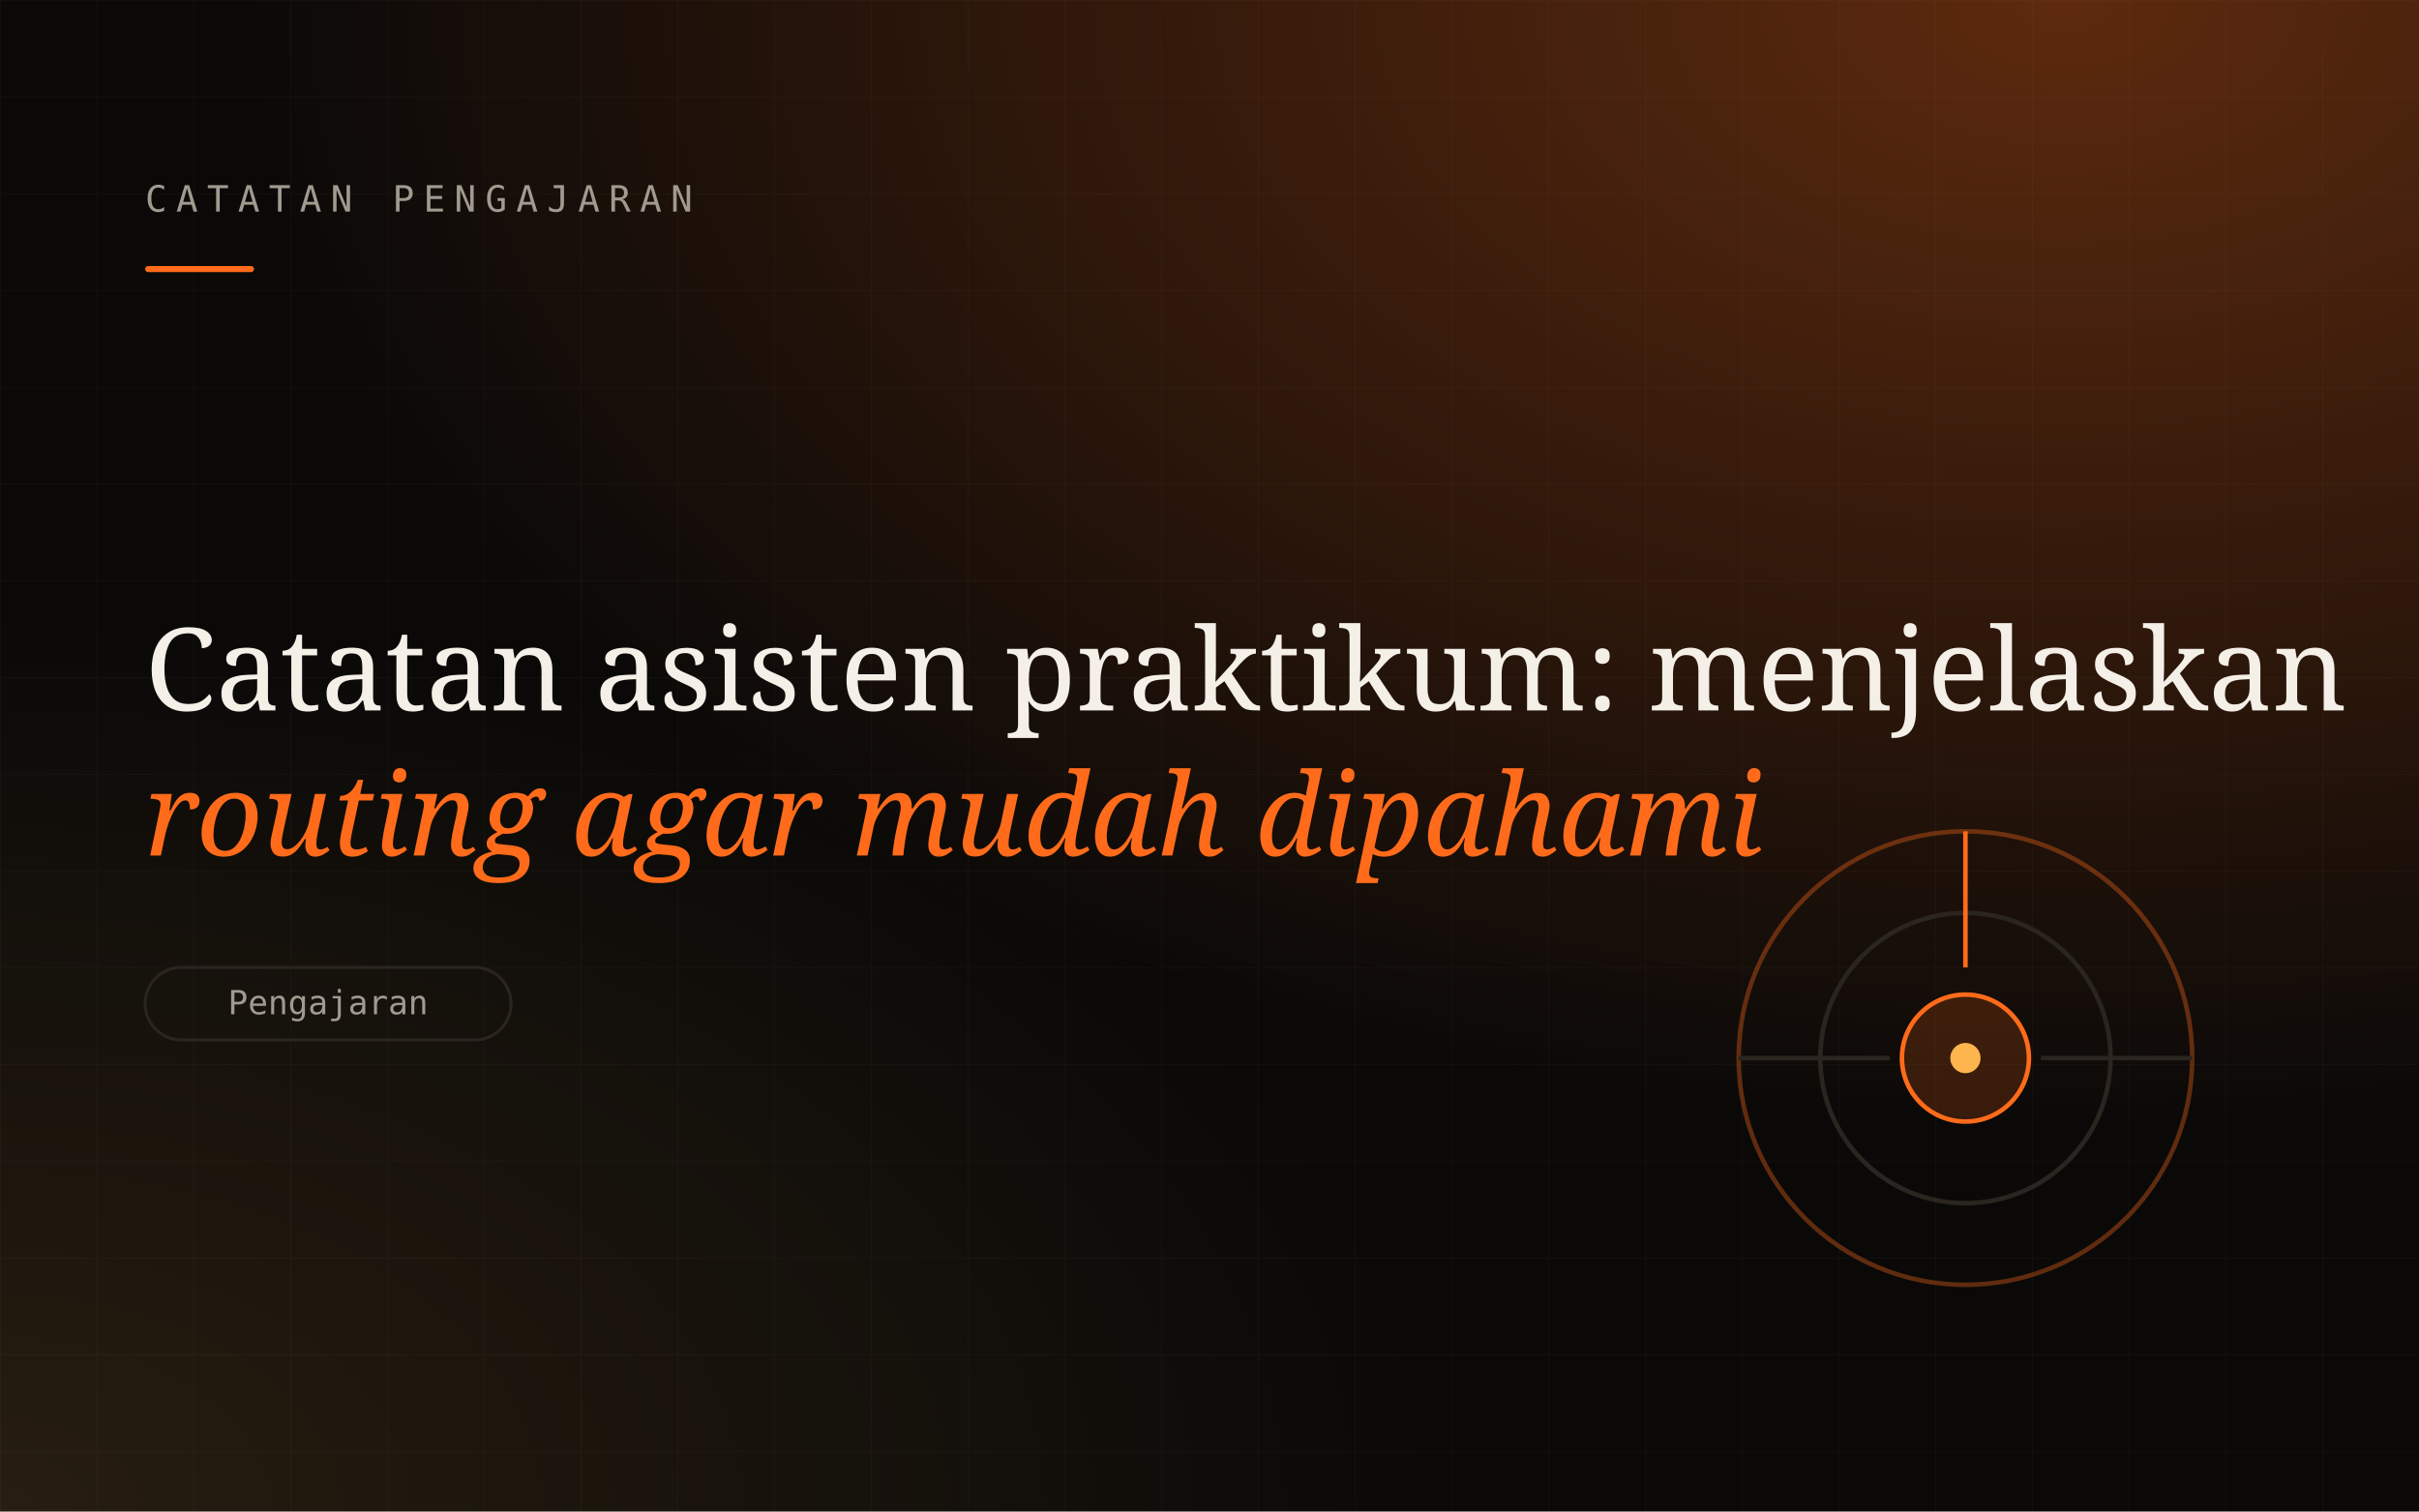
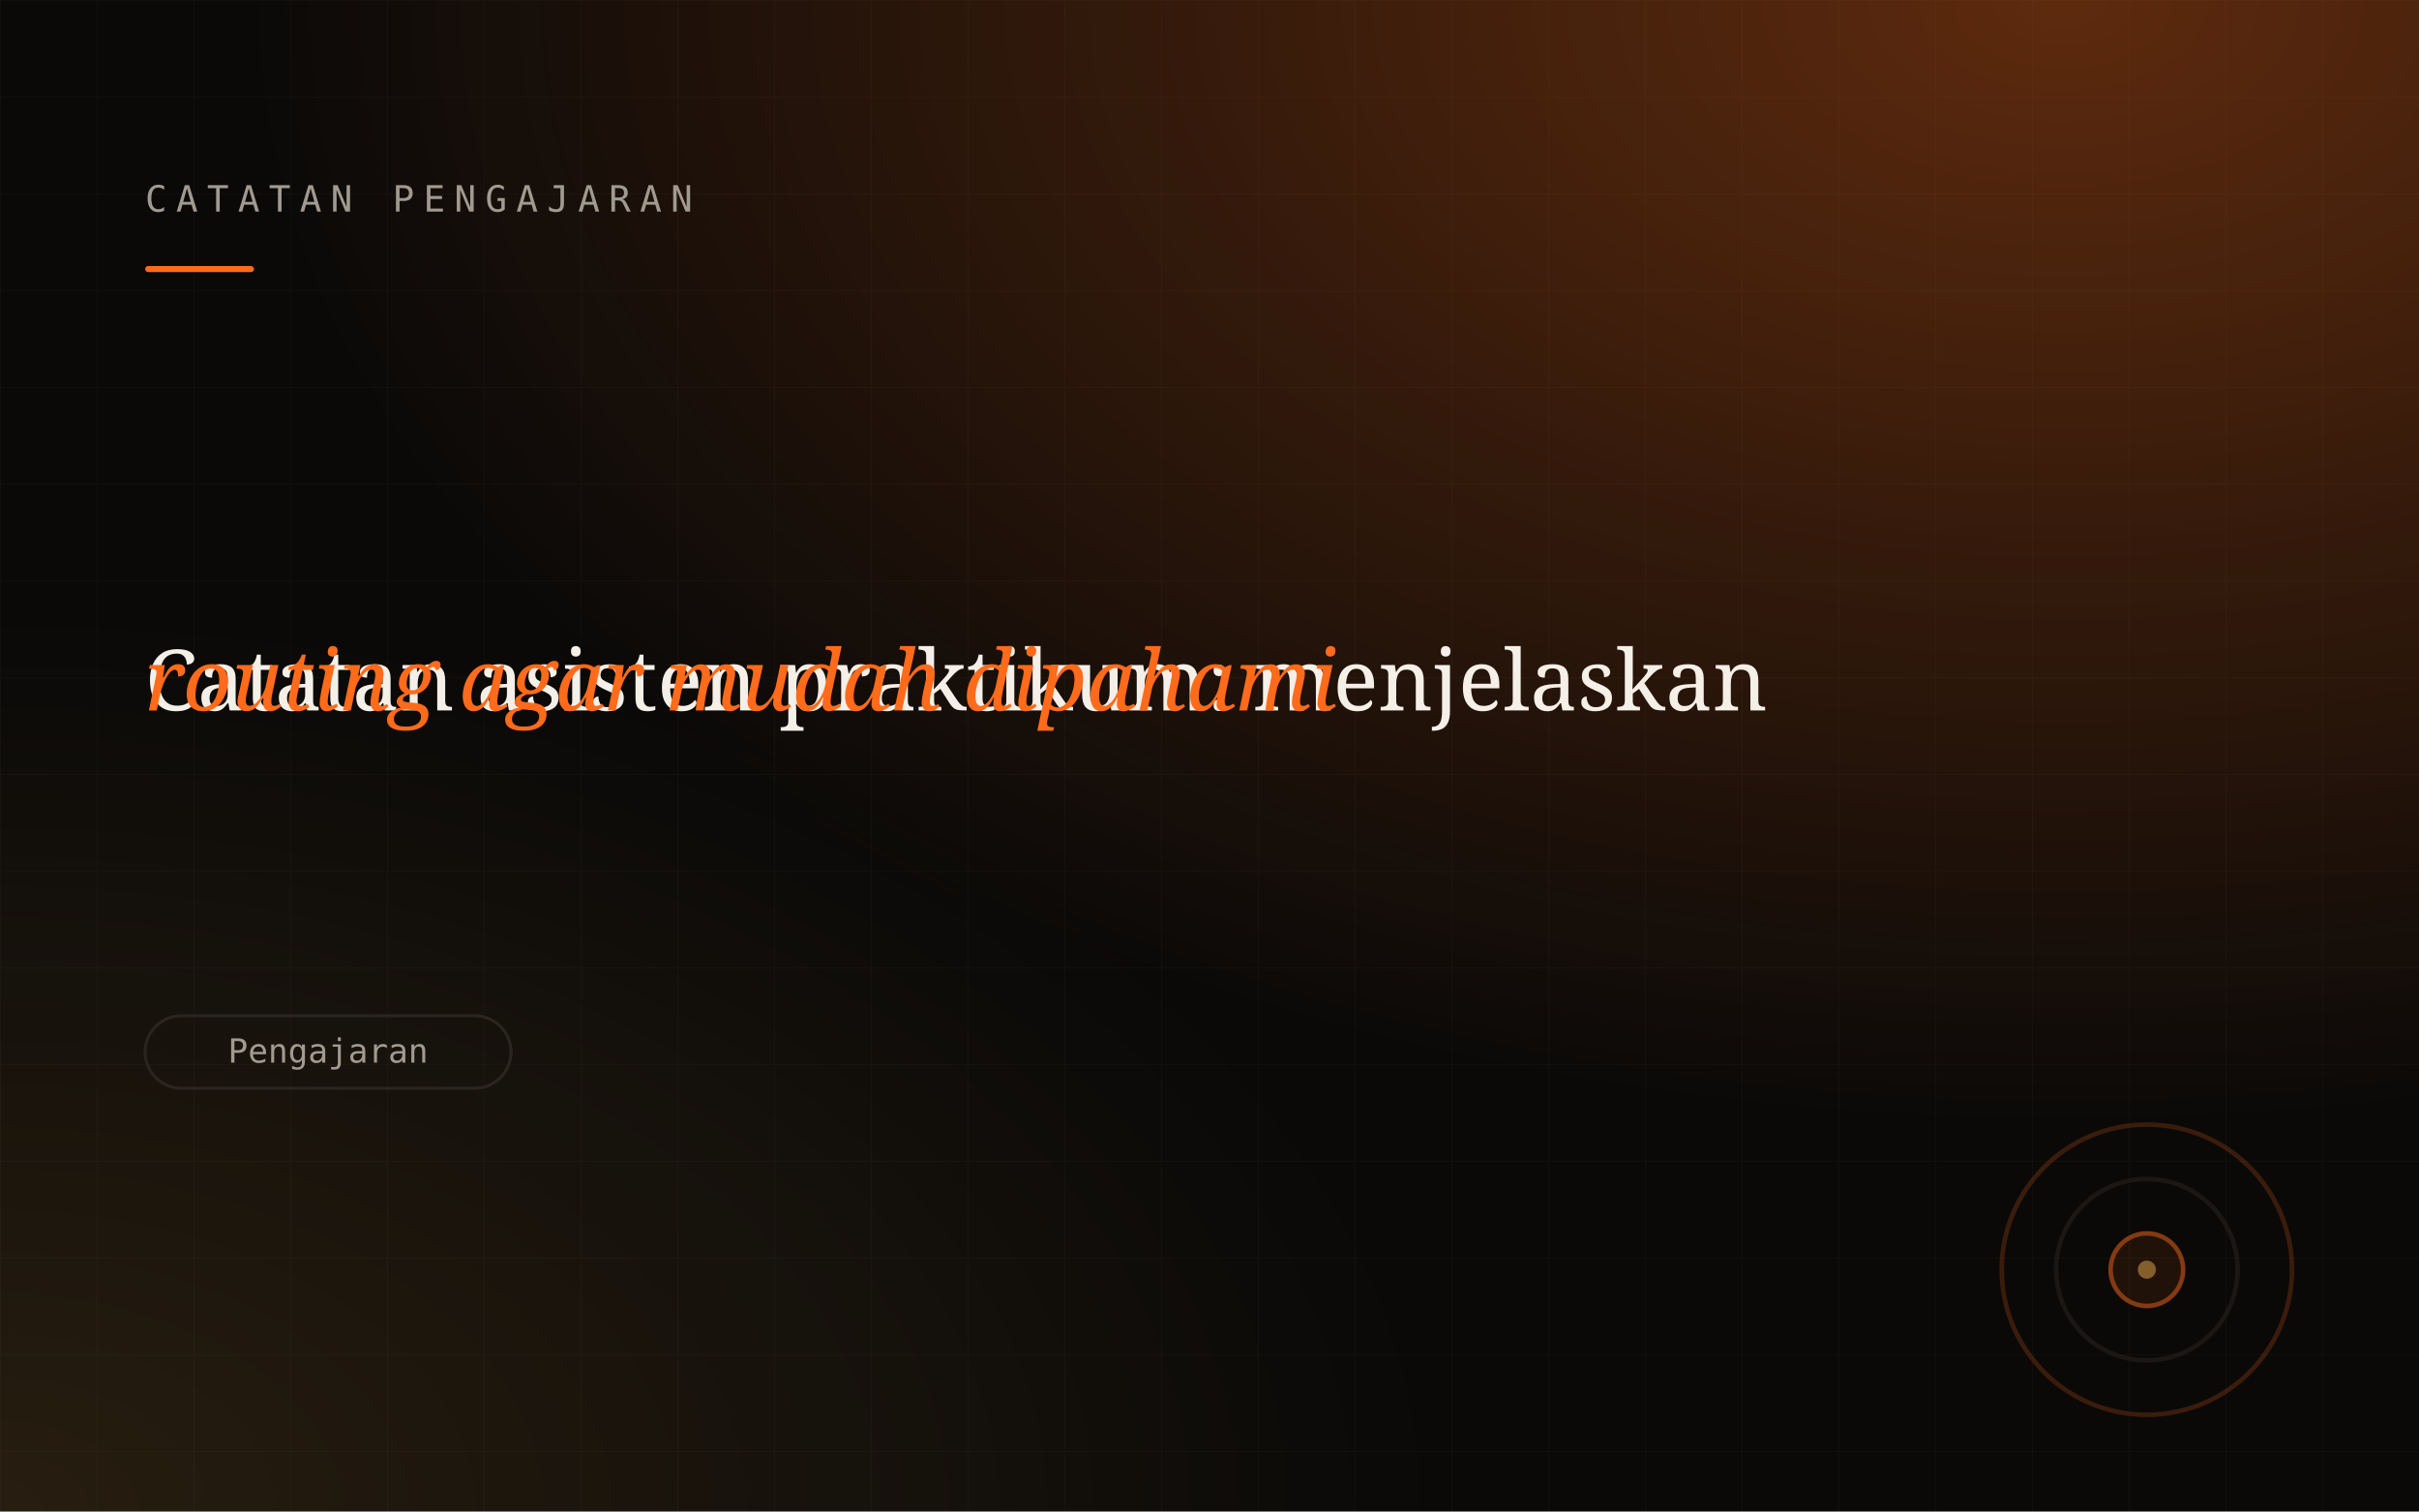
<svg xmlns="http://www.w3.org/2000/svg" width="1600" height="1000" viewBox="0 0 1600 1000" role="img" aria-label="Catatan asisten praktikum: menjelaskan routing agar mudah dipahami">
  <defs>
    <radialGradient id="g1" cx="85%" cy="0%" r="75%">
      <stop offset="0" stop-color="#ff6b1a" stop-opacity=".34" />
      <stop offset="1" stop-color="#ff6b1a" stop-opacity="0" />
    </radialGradient>
    <radialGradient id="g2" cx="0%" cy="100%" r="60%">
      <stop offset="0" stop-color="#ffb54d" stop-opacity=".12" />
      <stop offset="1" stop-color="#ffb54d" stop-opacity="0" />
    </radialGradient>
    <pattern id="grid" width="64" height="64" patternUnits="userSpaceOnUse">
      <path d="M64 0H0V64" fill="none" stroke="#ffffff" stroke-opacity=".035" />
    </pattern>
  </defs>
  <rect width="1600" height="1000" fill="#0a0908" />
  <rect width="1600" height="1000" fill="url(#grid)" />
  <rect width="1600" height="1000" fill="url(#g1)" />
  <rect width="1600" height="1000" fill="url(#g2)" />
  <text x="96" y="140" fill="#a19a8f" font-family="ui-monospace,Menlo,monospace" font-size="24" letter-spacing="6">CATATAN PENGAJARAN</text>
  <rect x="96" y="176" width="72" height="4" rx="2" fill="#ff6b1a" />
-   <text x="96" y="470" fill="#f4efe7" font-family="Georgia,serif" font-size="76">Catatan asisten praktikum: menjelaskan</text>
-   <text x="96" y="566" fill="#ff6b1a" font-family="Georgia,serif" font-style="italic" font-size="76">routing agar mudah dipahami</text>
-   <rect x="96" y="640" width="242" height="48" rx="24" fill="none" stroke="#2a251f" stroke-width="2" />
-   <text x="217.0" y="671" text-anchor="middle" fill="#a19a8f" font-family="ui-monospace,Menlo,monospace" font-size="22">Pengajaran</text>
-   <circle cx="1300" cy="700" r="150" fill="none" stroke="#ff6b1a" stroke-opacity=".35" stroke-width="3" />
-   <circle cx="1300" cy="700" r="96" fill="none" stroke="#2a251f" stroke-width="3" />
-   <circle cx="1300" cy="700" r="42" fill="#ff6b1a" fill-opacity=".18" stroke="#ff6b1a" stroke-width="3" />
-   <circle cx="1300" cy="700" r="10" fill="#ffb54d" />
-   <path d="M1300 550 L1300 640" stroke="#ff6b1a" stroke-width="3" />
-   <path d="M1150 700 L1250 700" stroke="#2a251f" stroke-width="3" />
-   <path d="M1350 700 L1450 700" stroke="#2a251f" stroke-width="3" />
+   <text x="96" y="470" fill="#f4efe7" font-family="Georgia,serif" font-size="56">Catatan asisten praktikum: menjelaskan</text>
+   <text x="96" y="470+66" fill="#ff6b1a" font-family="Georgia,serif" font-style="italic" font-size="56">routing agar mudah dipahami</text>
+   <rect x="96" y="672" width="242" height="48" rx="24" fill="none" stroke="#2a251f" stroke-width="2" />
+   <text x="217.0" y="703" text-anchor="middle" fill="#a19a8f" font-family="ui-monospace,Menlo,monospace" font-size="22">Pengajaran</text>
+   <g opacity=".5">
+     <circle cx="1420" cy="840" r="96" fill="none" stroke="#ff6b1a" stroke-opacity=".4" stroke-width="3" />
+     <circle cx="1420" cy="840" r="60" fill="none" stroke="#2a251f" stroke-width="3" />
+     <circle cx="1420" cy="840" r="24" fill="#ff6b1a" fill-opacity=".18" stroke="#ff6b1a" stroke-width="3" />
+     <circle cx="1420" cy="840" r="6" fill="#ffb54d" />
+   </g>
</svg>
